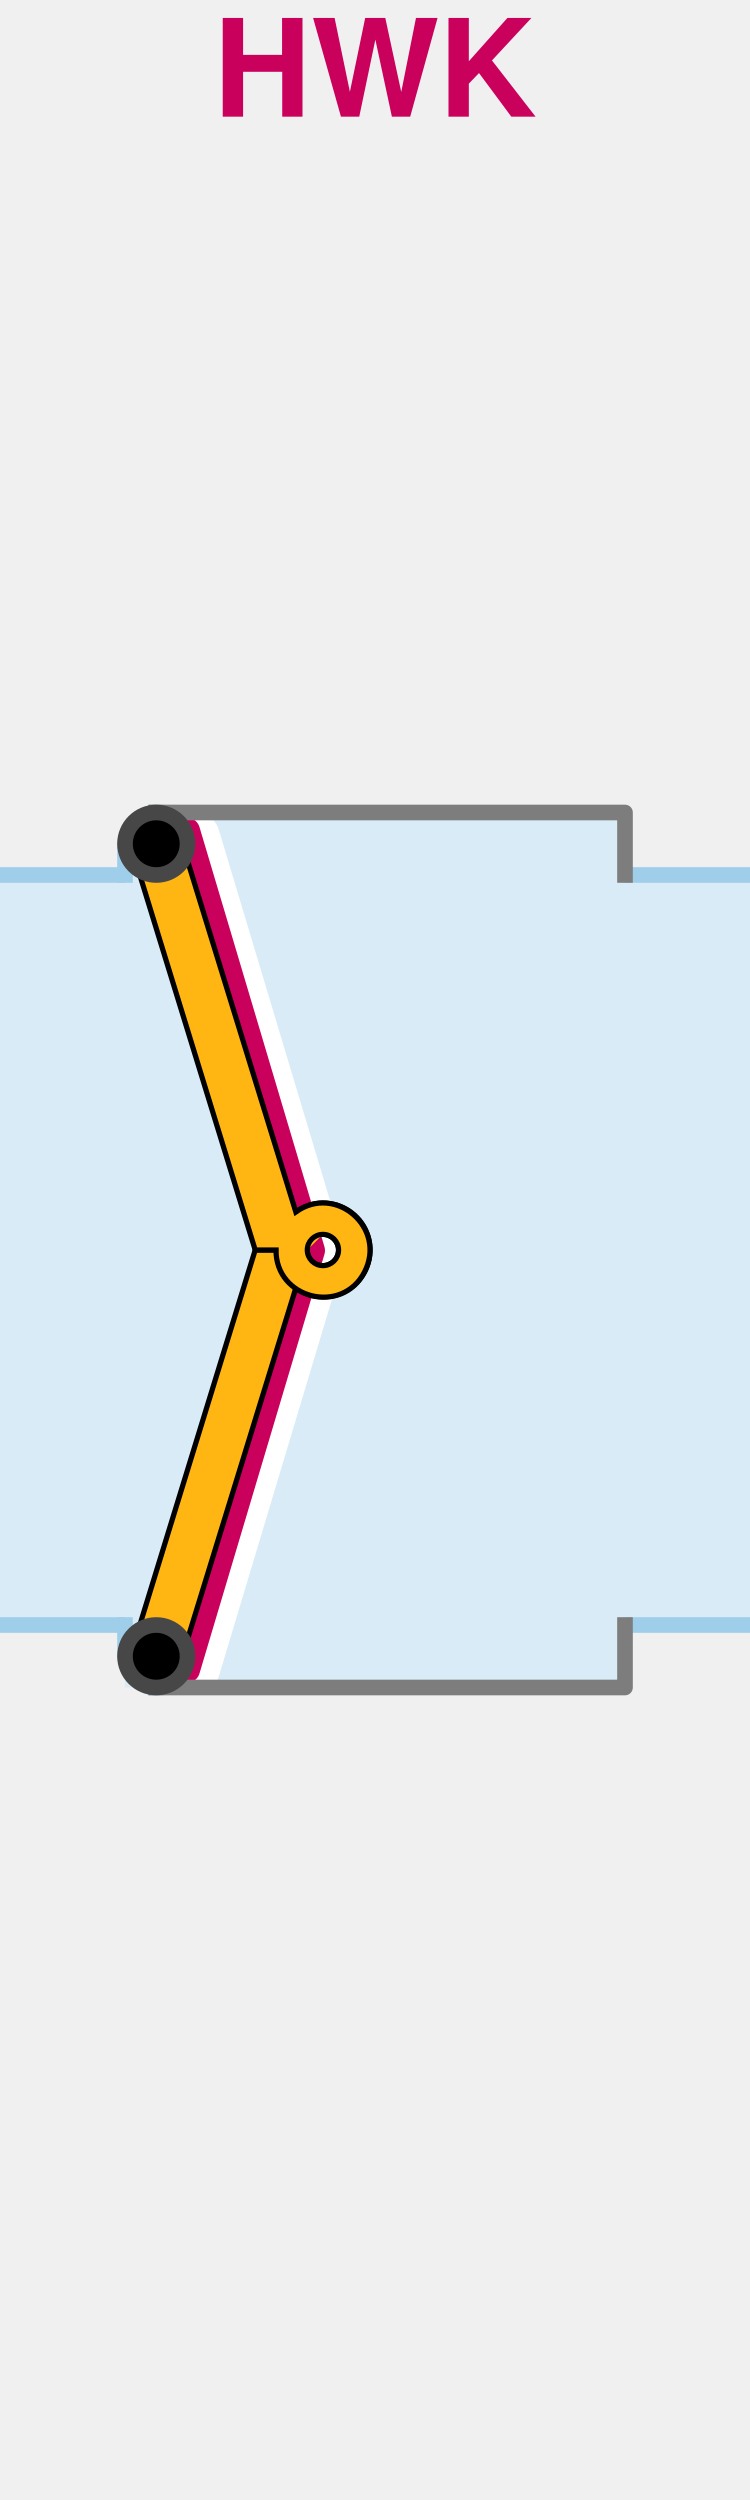
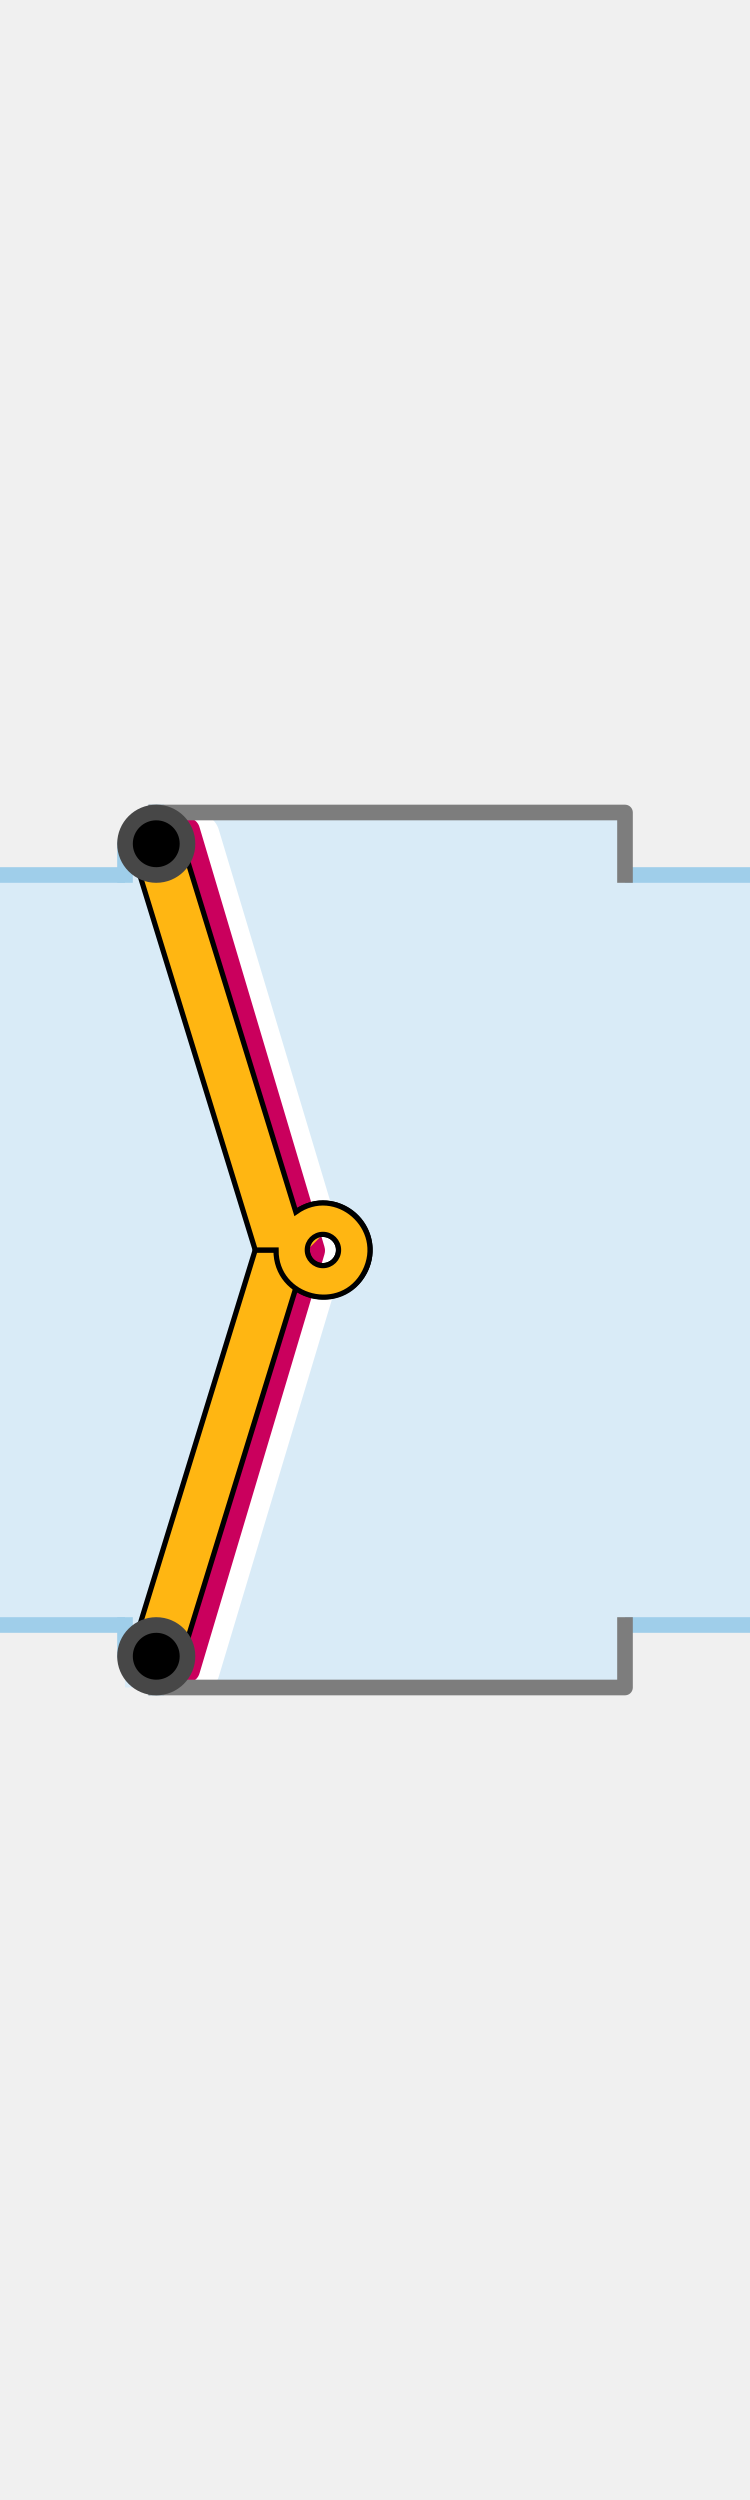
- <svg xmlns="http://www.w3.org/2000/svg" id="c81c720e-b66e-4fcd-87e9-d63130125223" data-name="Layer 1" width="144" height="480" viewBox="0 0 144 480">
+ <svg xmlns="http://www.w3.org/2000/svg" id="39f229cc-552c-48cf-99ac-9ff5e29d3f06" data-name="Layer 1" width="144" height="480" viewBox="0 0 144 480">
  <path d="M24,312h96v12H30.6Zm0-144h96V156H30.6Zm120,0H0V312H144Z" fill="#d9ebf7" />
  <path d="M120,312h24m0-144H120M0,312H24m0-144H0" fill="none" stroke="#9fceea" stroke-miterlimit="10" stroke-width="3" />
  <path d="M120,312H24v12h96Z" fill="#d9ebf7" />
  <path d="M37.7,160.6l24,80-24,80" fill="none" stroke="#fff" stroke-linecap="round" stroke-linejoin="round" stroke-width="9" />
  <path d="M35.9,159.5l24,80.6-24,80.5" fill="none" stroke="#ca005d" stroke-linecap="round" stroke-linejoin="round" stroke-width="5" />
  <path d="M35,318l21.8-70.7a9,9,0,1,0-2.1-12.5A8.7,8.7,0,0,0,53,240H49L25,318Zm27-81a3,3,0,1,1-3,3" fill="#ffb612" stroke="#000" stroke-miterlimit="10" />
  <path d="M30,324v-6H24v-6" fill="none" stroke="#9fceea" stroke-linecap="square" stroke-linejoin="round" stroke-width="3" />
  <path d="M120,312v12H30" fill="none" stroke="#7d7d7d" stroke-linecap="square" stroke-linejoin="round" stroke-width="3" />
  <circle cx="30" cy="318" r="6" stroke="#474747" stroke-miterlimit="10" stroke-width="3" />
  <path d="M35,162l21.8,70.7c7.7-5.5,17.5,3.1,13.2,11.5s-17.1,5.2-17-4.2H49L25,162Zm27,81a3,3,0,1,0-3-3A3,3,0,0,0,62,243Z" fill="#ffb612" stroke="#000" stroke-miterlimit="10" />
  <path d="M30,156v6H24v6" fill="none" stroke="#9fceea" stroke-linecap="square" stroke-linejoin="round" stroke-width="3" />
  <path d="M120,168V156H30" fill="none" stroke="#7d7d7d" stroke-linecap="square" stroke-linejoin="round" stroke-width="3" />
  <circle cx="30" cy="162" r="6" stroke="#474747" stroke-miterlimit="10" stroke-width="3" />
-   <g id="9bb83852-7dc2-4a88-81ec-b893ee6fd175" data-name="hwk">
-     <text transform="translate(41 22.4)" font-size="26" fill="#ca005d" font-family="Helvetica-Bold, Helvetica" font-weight="700" style="isolation: isolate">HWK</text>
-   </g>
</svg>
